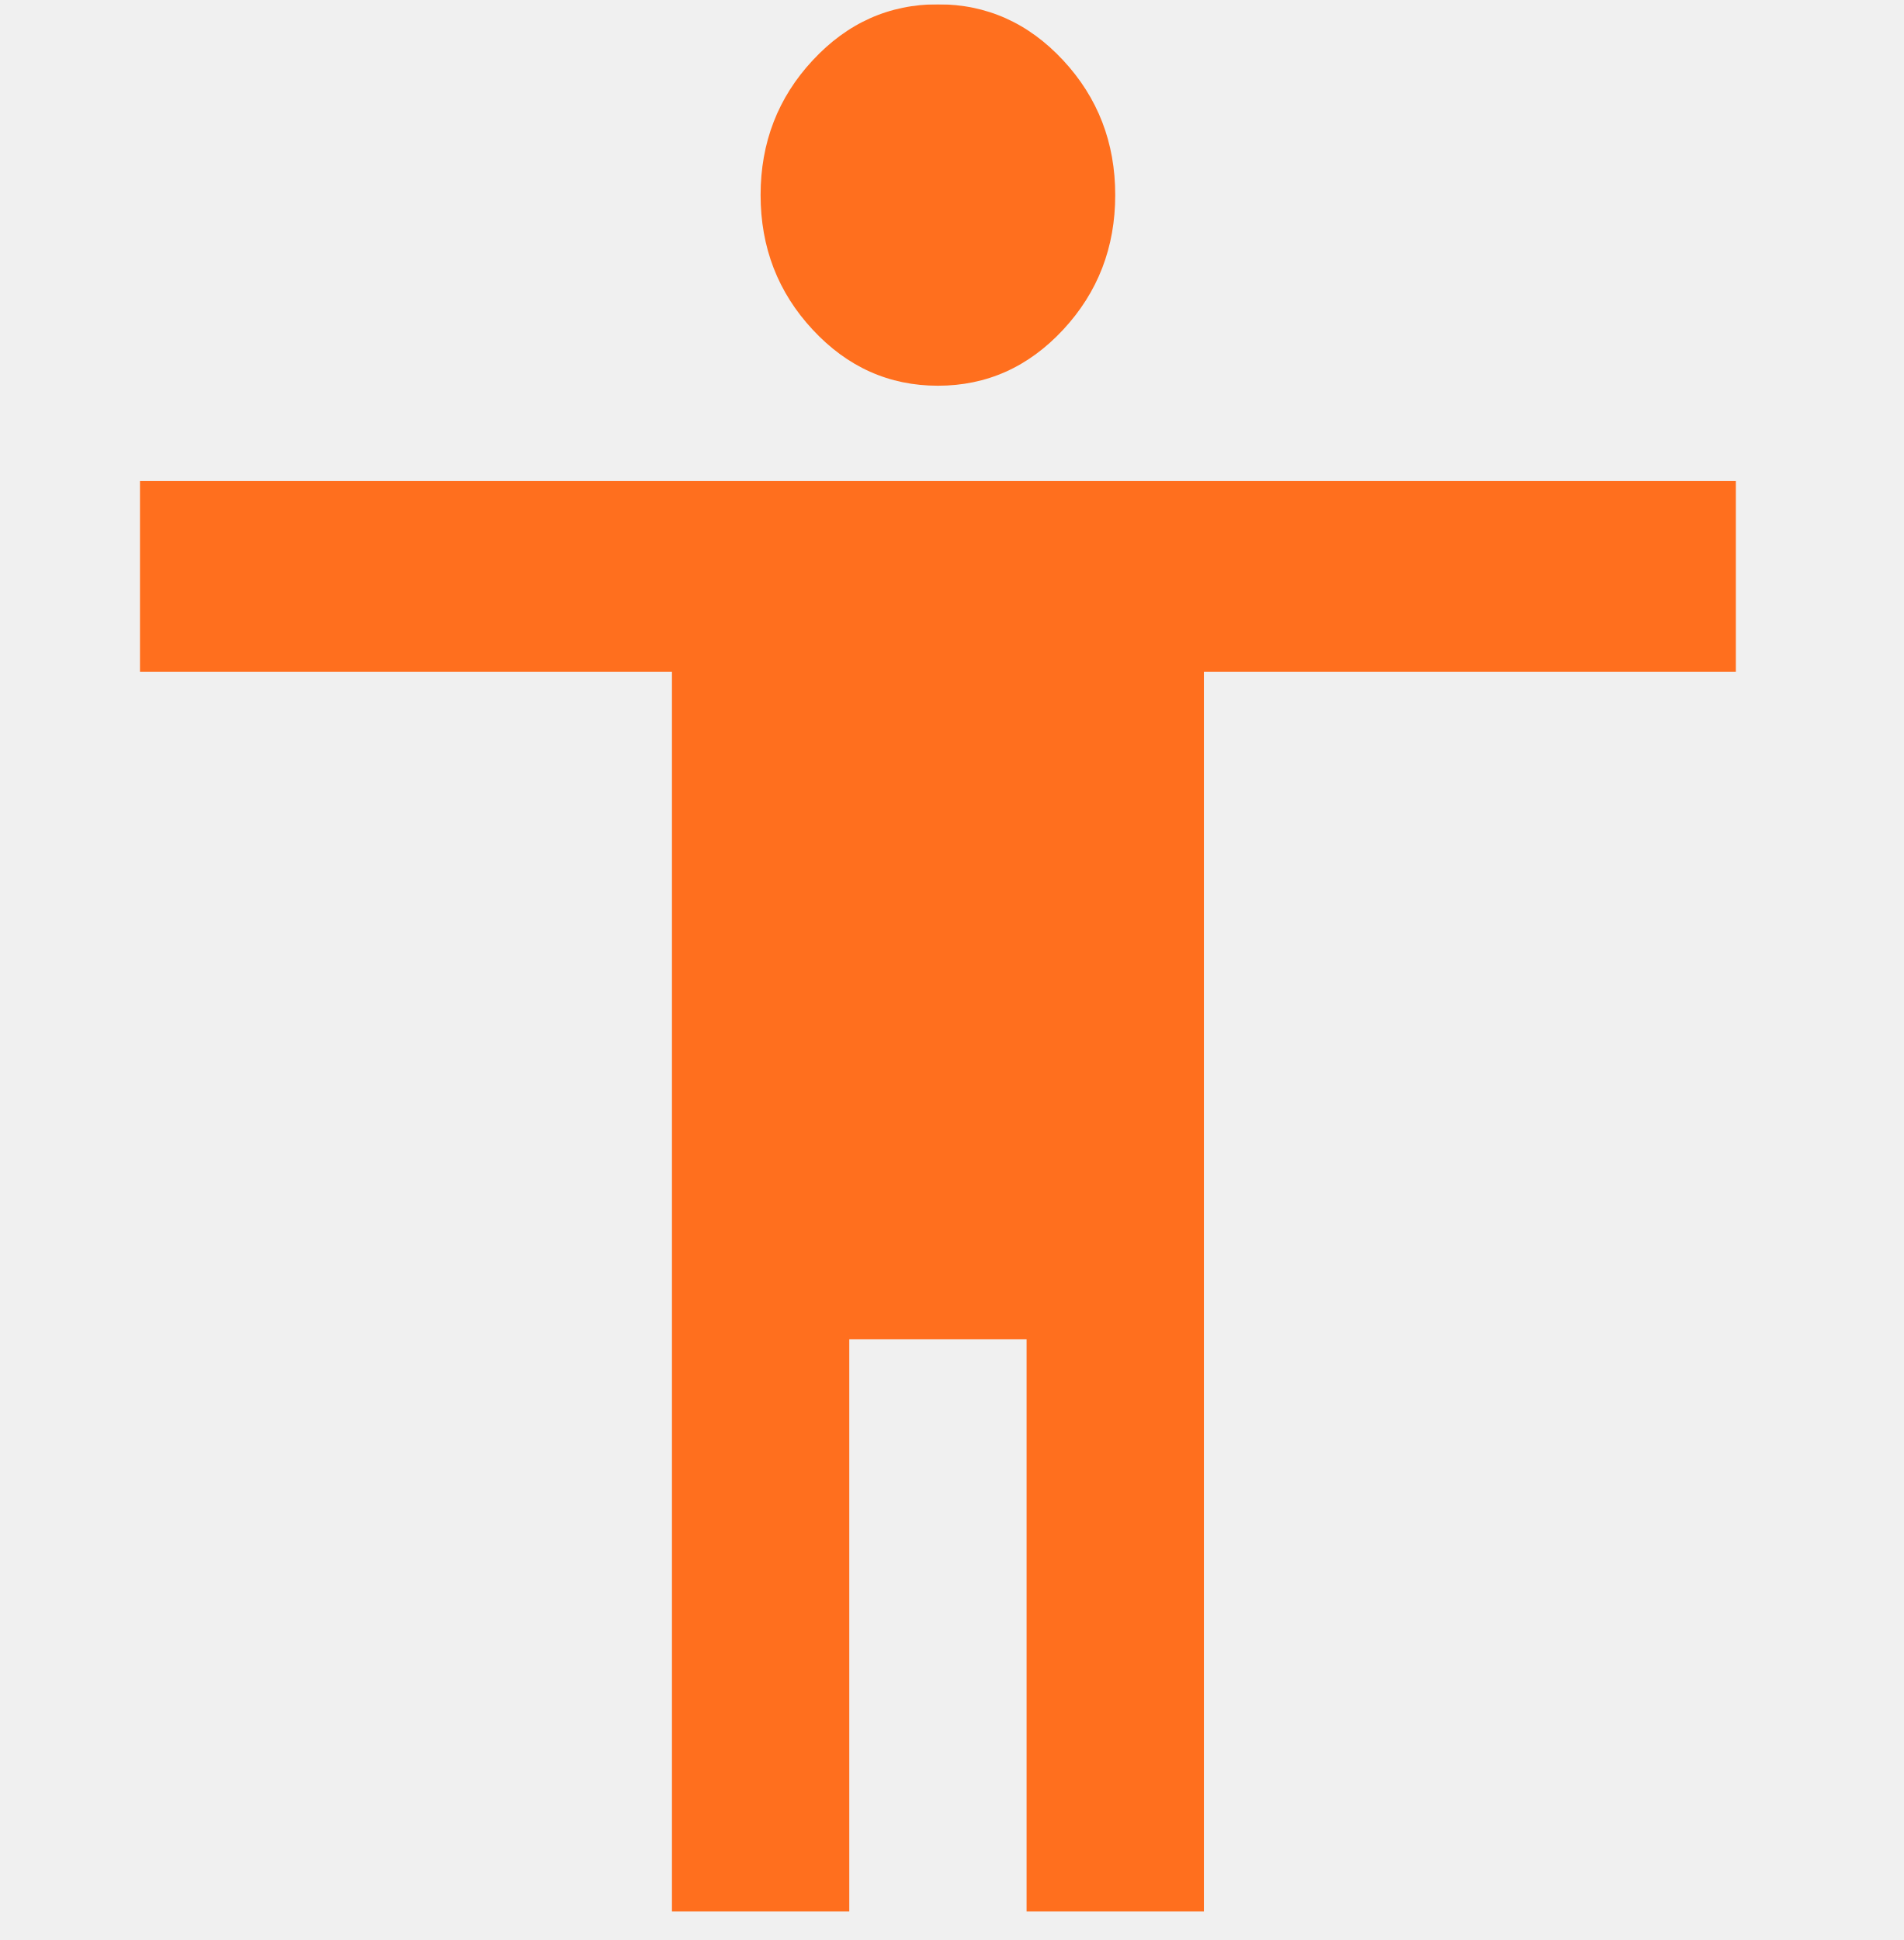
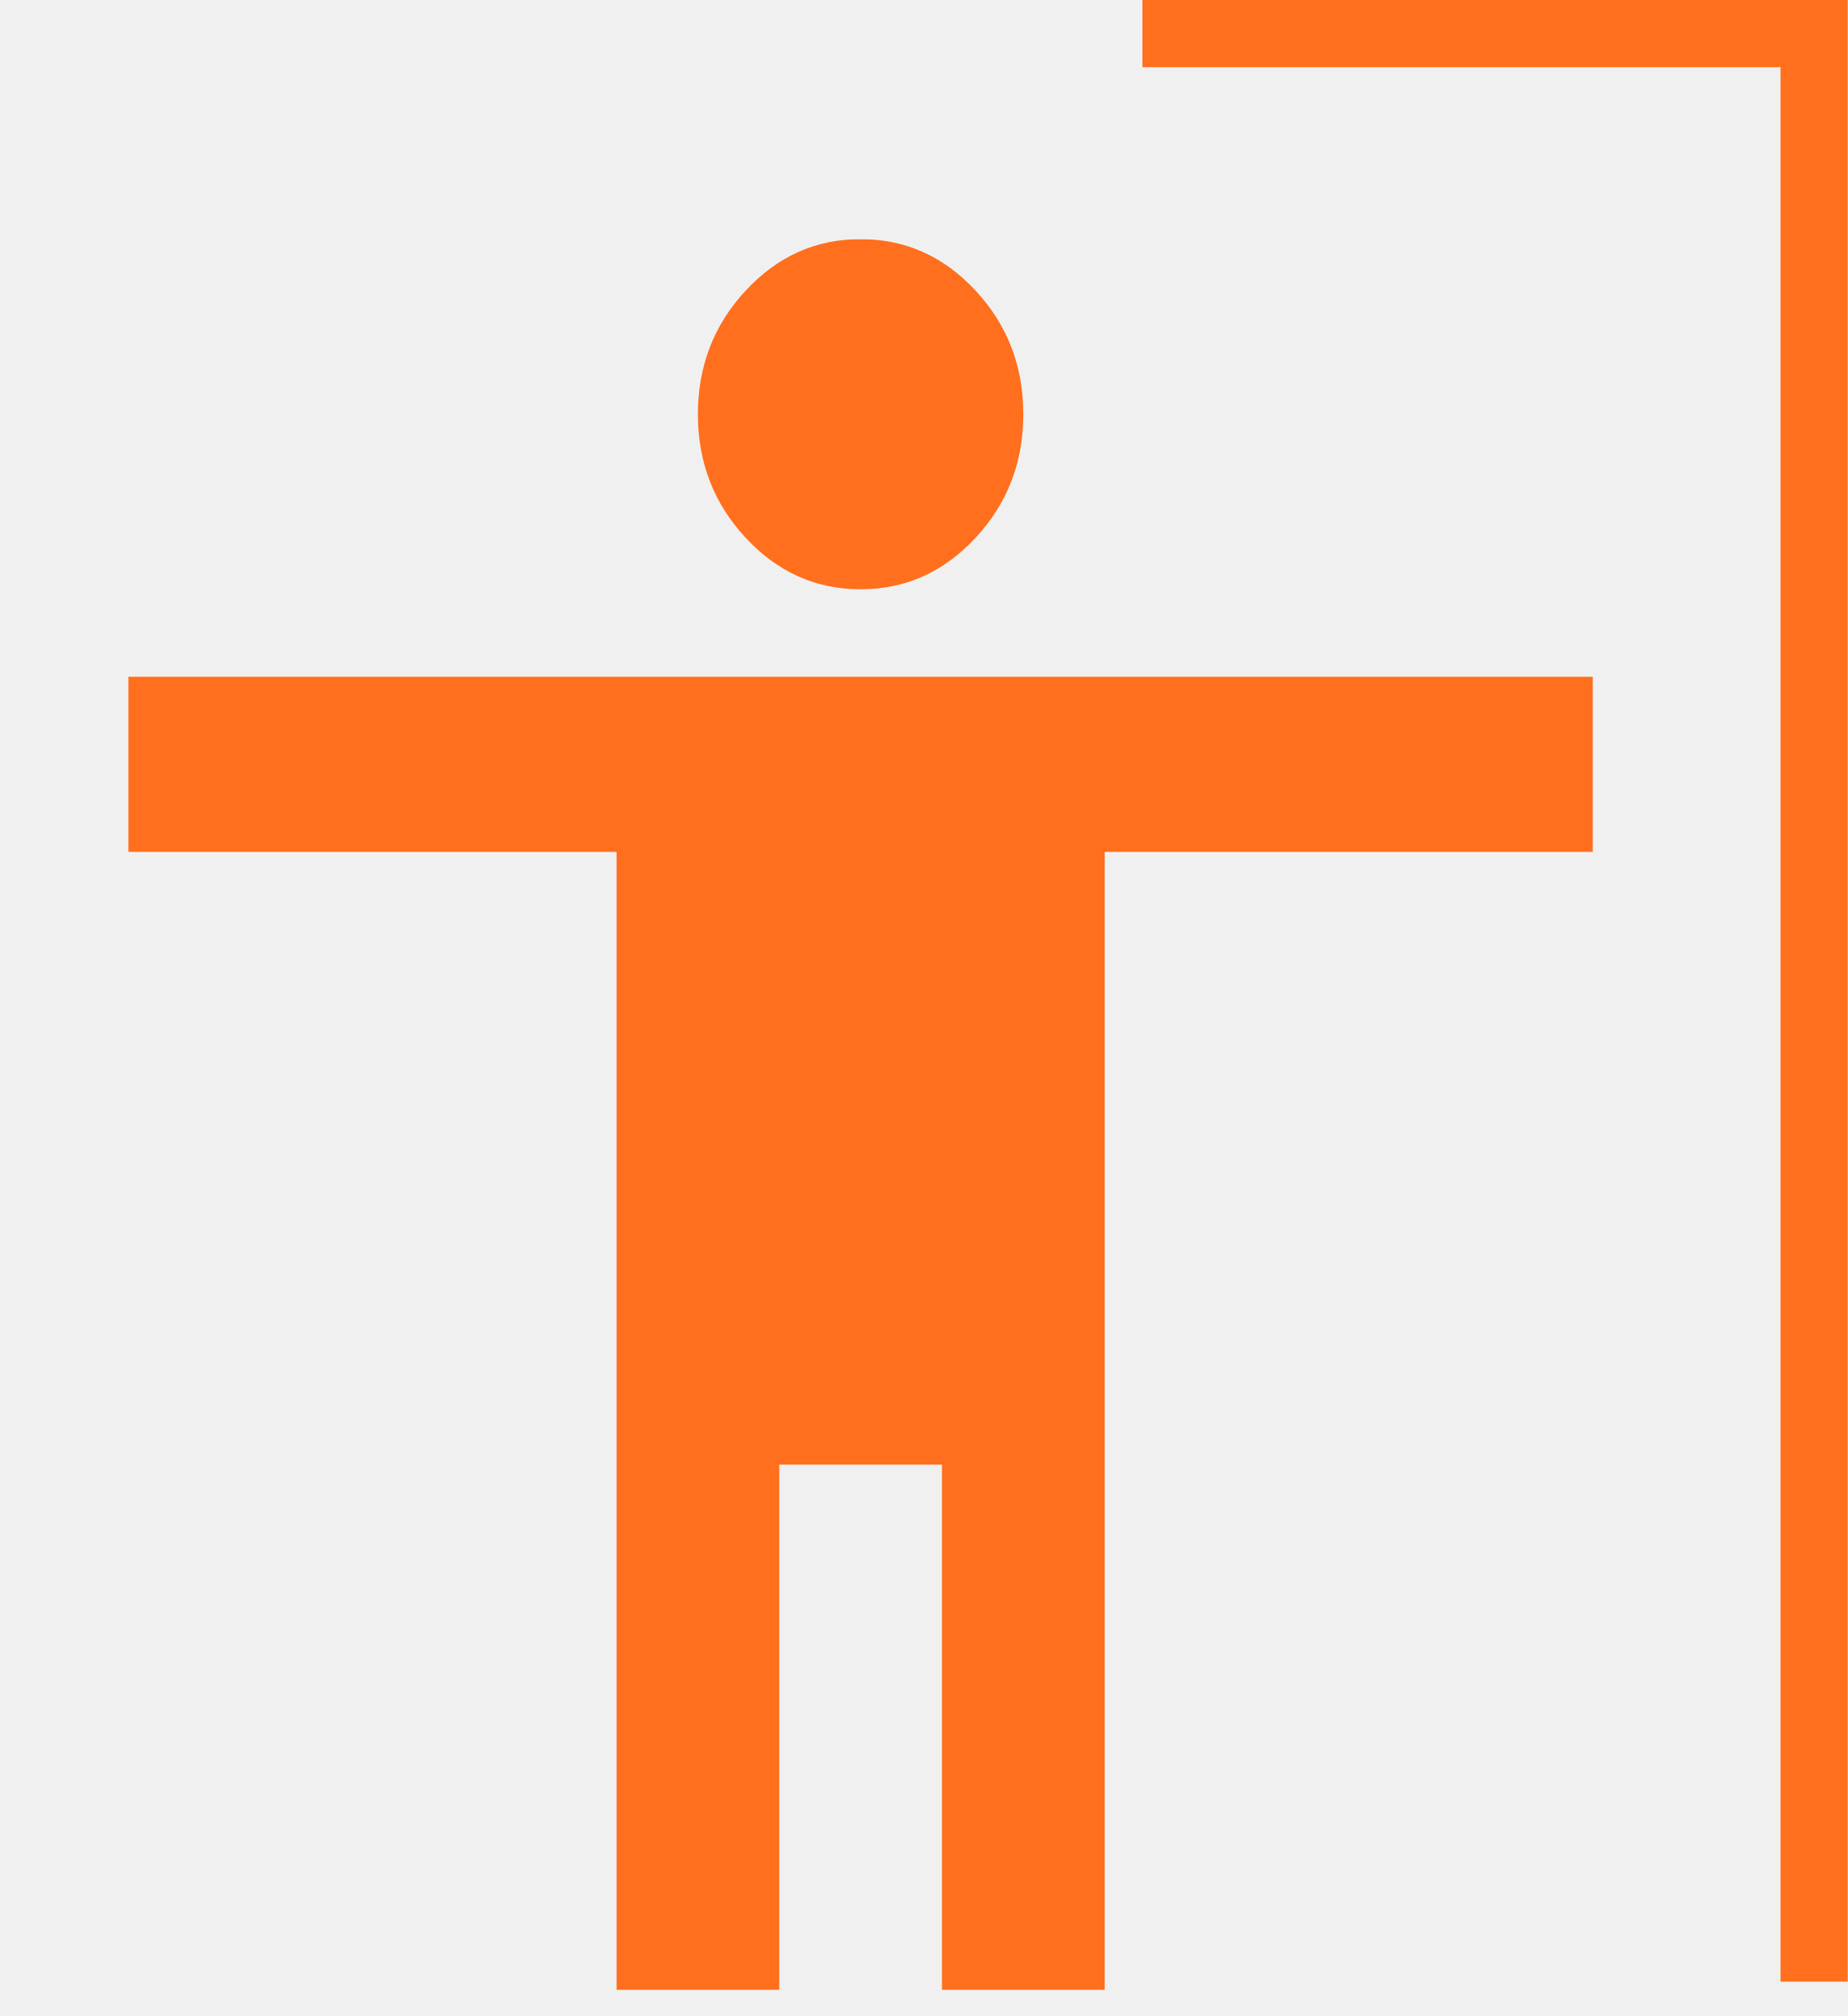
- <svg xmlns="http://www.w3.org/2000/svg" width="52" height="53" viewBox="0 0 52 53" fill="none">
-   <mask id="mask0_73_384" style="mask-type:alpha" maskUnits="userSpaceOnUse" x="0" y="0" width="52" height="53">
-     <rect y="0.117" width="52" height="52.881" fill="#D9D9D9" />
+ <svg xmlns="http://www.w3.org/2000/svg" width="55" height="60" viewBox="0 0 55 60" fill="none">
+   <mask id="mask0_88_172" style="mask-type:alpha" maskUnits="userSpaceOnUse" x="0" y="7" width="52" height="53">
+     <rect y="7.117" width="52" height="52.881" fill="#D9D9D9" />
  </mask>
-   <g mask="url(#mask0_73_384)">
-     <path d="M25.617 10.538C24.285 10.538 23.145 10.028 22.197 9.007C21.248 7.987 20.774 6.76 20.774 5.328C20.774 3.895 21.248 2.668 22.197 1.648C23.145 0.627 24.285 0.117 25.617 0.117C26.949 0.117 28.089 0.627 29.038 1.648C29.986 2.668 30.46 3.895 30.46 5.328C30.46 6.76 29.986 7.987 29.038 9.007C28.089 10.028 26.949 10.538 25.617 10.538ZM18.353 52.221V18.354H3.823V13.143H47.411V18.354H32.882V52.221H28.039V36.59H23.196V52.221H18.353Z" fill="#FF6F1E" />
+   <g mask="url(#mask0_88_172)">
+     <path d="M25.617 17.538C24.285 17.538 23.145 17.028 22.197 16.007C21.248 14.987 20.774 13.76 20.774 12.328C20.774 10.895 21.248 9.668 22.197 8.648C23.145 7.627 24.285 7.117 25.617 7.117C26.949 7.117 28.089 7.627 29.038 8.648C29.986 9.668 30.46 10.895 30.46 12.328C30.46 13.76 29.986 14.987 29.038 16.007C28.089 17.028 26.949 17.538 25.617 17.538ZM18.353 59.221V25.354H3.823V20.143H47.411V25.354H32.882V59.221H28.039V43.59H23.196V59.221H18.353Z" fill="#FF6F1E" />
  </g>
+   <mask id="path-3-inside-1_88_172" fill="white">
+     <path d="M34 0H55V58.983H34V0Z" />
+   </mask>
+   <path d="M55 0H57V-2H55V0ZM34 2H55V-2H34V2ZM53 0V58.983H57V0H53Z" fill="#FF6F1E" mask="url(#path-3-inside-1_88_172)" />
</svg>
